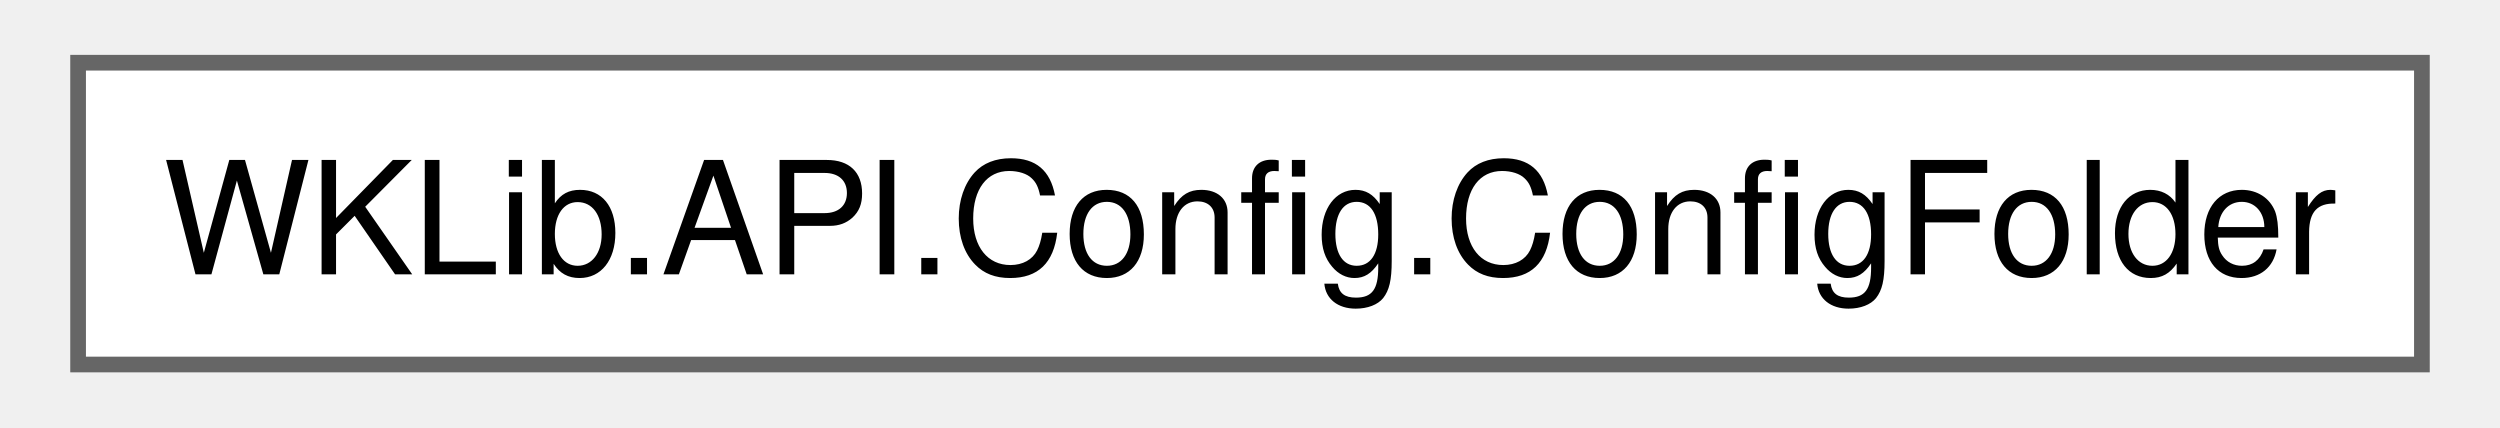
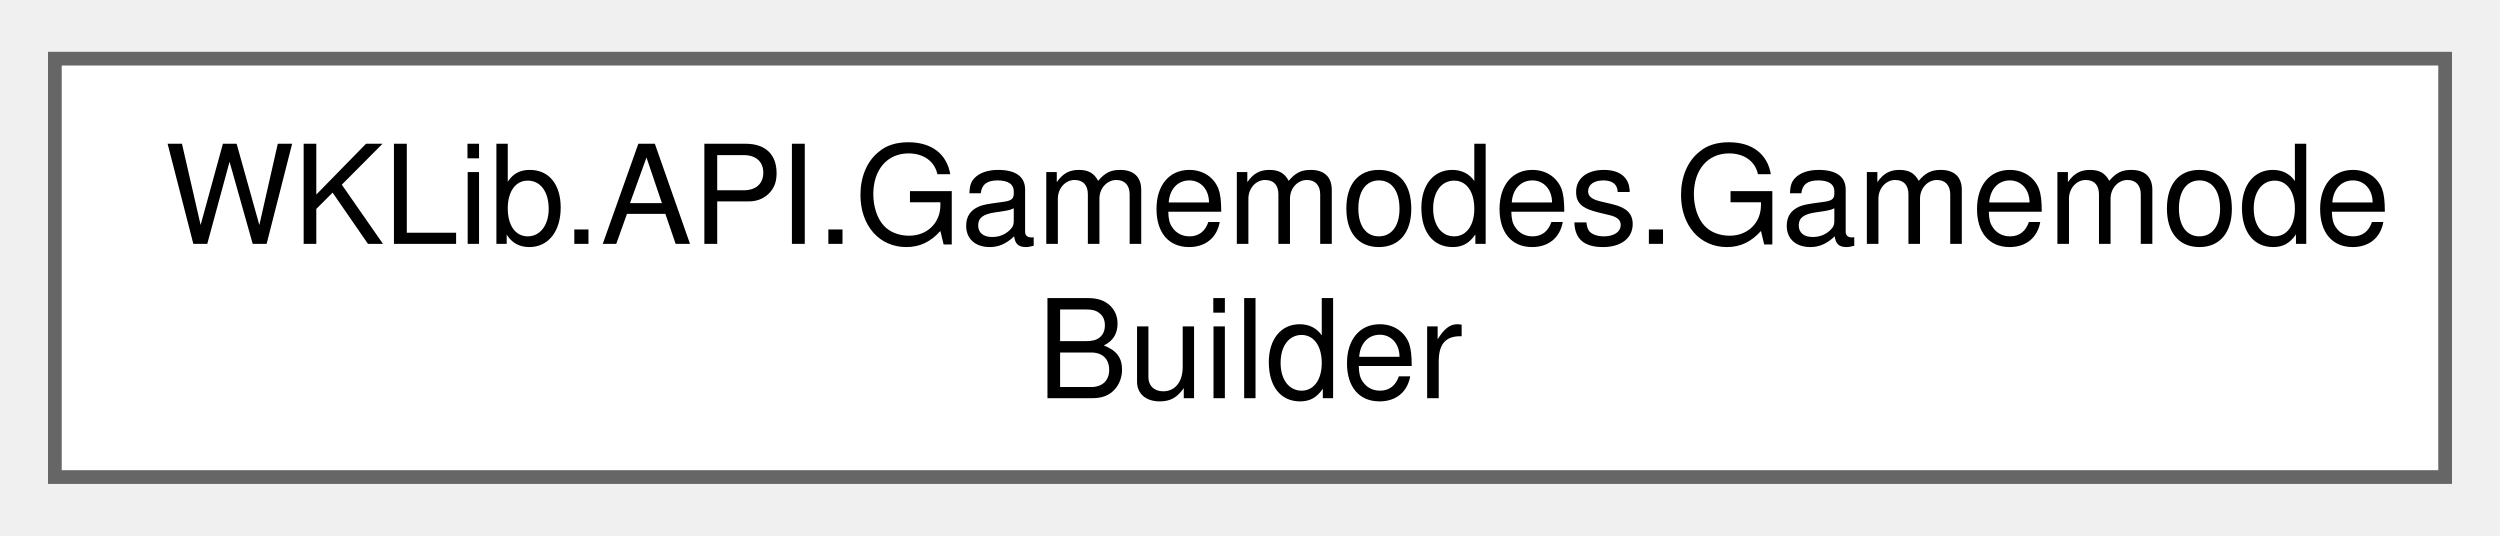
- <svg xmlns="http://www.w3.org/2000/svg" xmlns:xlink="http://www.w3.org/1999/xlink" width="158pt" height="27pt" viewBox="0.00 0.00 157.50 27.25">
-   <g id="graph0" class="graph" transform="scale(1 1) rotate(0) translate(4 23.25)">
+ <svg xmlns="http://www.w3.org/2000/svg" xmlns:xlink="http://www.w3.org/1999/xlink" width="182pt" height="39pt" viewBox="0.00 0.00 182.25 38.50">
+   <g id="graph0" class="graph" transform="scale(1 1) rotate(0) translate(4 34.5)">
    <g id="Node000000" class="node">
      <g id="a_Node000000">
-         <a xlink:href="classWKLib_1_1API_1_1Config_1_1ConfigFolder.html" target="_top" xlink:title=" ">
-           <polygon fill="white" stroke="#666666" points="149.5,-19.25 0,-19.25 0,0 149.5,0 149.5,-19.25" />
-           <text text-anchor="middle" x="74.75" y="-5.75" font-family="Helvetica,sans-Serif" font-size="10.00">WKLib.API.Config.ConfigFolder</text>
+         <a xlink:href="classWKLib_1_1API_1_1Gamemodes_1_1GamemodeBuilder.html" target="_top" xlink:title="A fluent builder class for creating and configuring an M_Gamemode instance.  It allows setting variou...">
+           <polygon fill="white" stroke="#666666" points="174.25,-30.5 0,-30.5 0,0 174.25,0 174.25,-30.5" />
+           <text text-anchor="start" x="8" y="-17" font-family="Helvetica,sans-Serif" font-size="10.00">WKLib.API.Gamemodes.Gamemode</text>
+           <text text-anchor="middle" x="87.12" y="-5.75" font-family="Helvetica,sans-Serif" font-size="10.00">Builder</text>
        </a>
      </g>
    </g>
  </g>
</svg>
